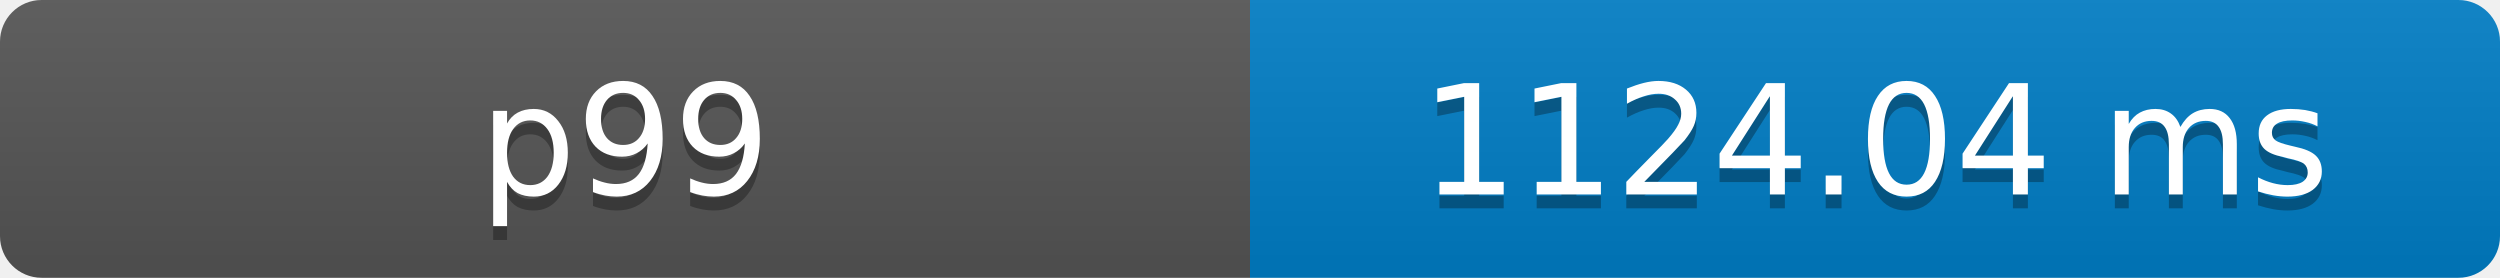
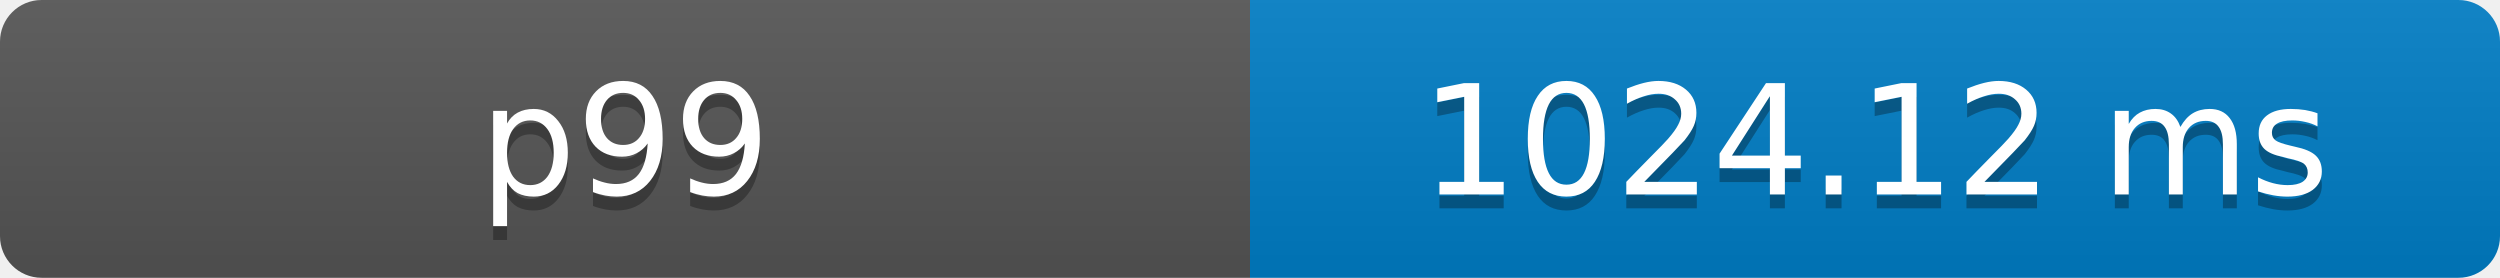
- <svg xmlns="http://www.w3.org/2000/svg" width="180" height="20" role="img" aria-label="p99: 1124.04 ms">
+ <svg xmlns="http://www.w3.org/2000/svg" width="180" height="20" role="img" aria-label="p99: 1024.12 ms">
  <defs>
    <clipPath id="round">
      <rect width="180" height="20" rx="3" fill="#fff" />
    </clipPath>
    <linearGradient id="shade" x2="0" y2="100%">
      <stop offset="0" stop-color="#bbb" stop-opacity=".1" />
      <stop offset="1" stop-opacity=".1" />
    </linearGradient>
  </defs>
  <g clip-path="url(#round)">
    <rect width="90" height="20" fill="#555" />
    <rect x="90" width="90" height="20" fill="#007ec6" />
    <rect width="180" height="20" fill="url(#shade)" />
  </g>
  <g fill="#fff" text-anchor="middle" font-family="Verdana,Geneva,DejaVu Sans,sans-serif" font-size="11">
    <text x="45" y="15" fill="#010101" fill-opacity=".3">p99</text>
    <text x="45" y="14">p99</text>
-     <text x="135" y="15" fill="#010101" fill-opacity=".3">1124.04 ms</text>
-     <text x="135" y="14">1124.04 ms</text>
+     <text x="135" y="15" fill="#010101" fill-opacity=".3">1024.12 ms</text>
+     <text x="135" y="14">1024.12 ms</text>
  </g>
</svg>
